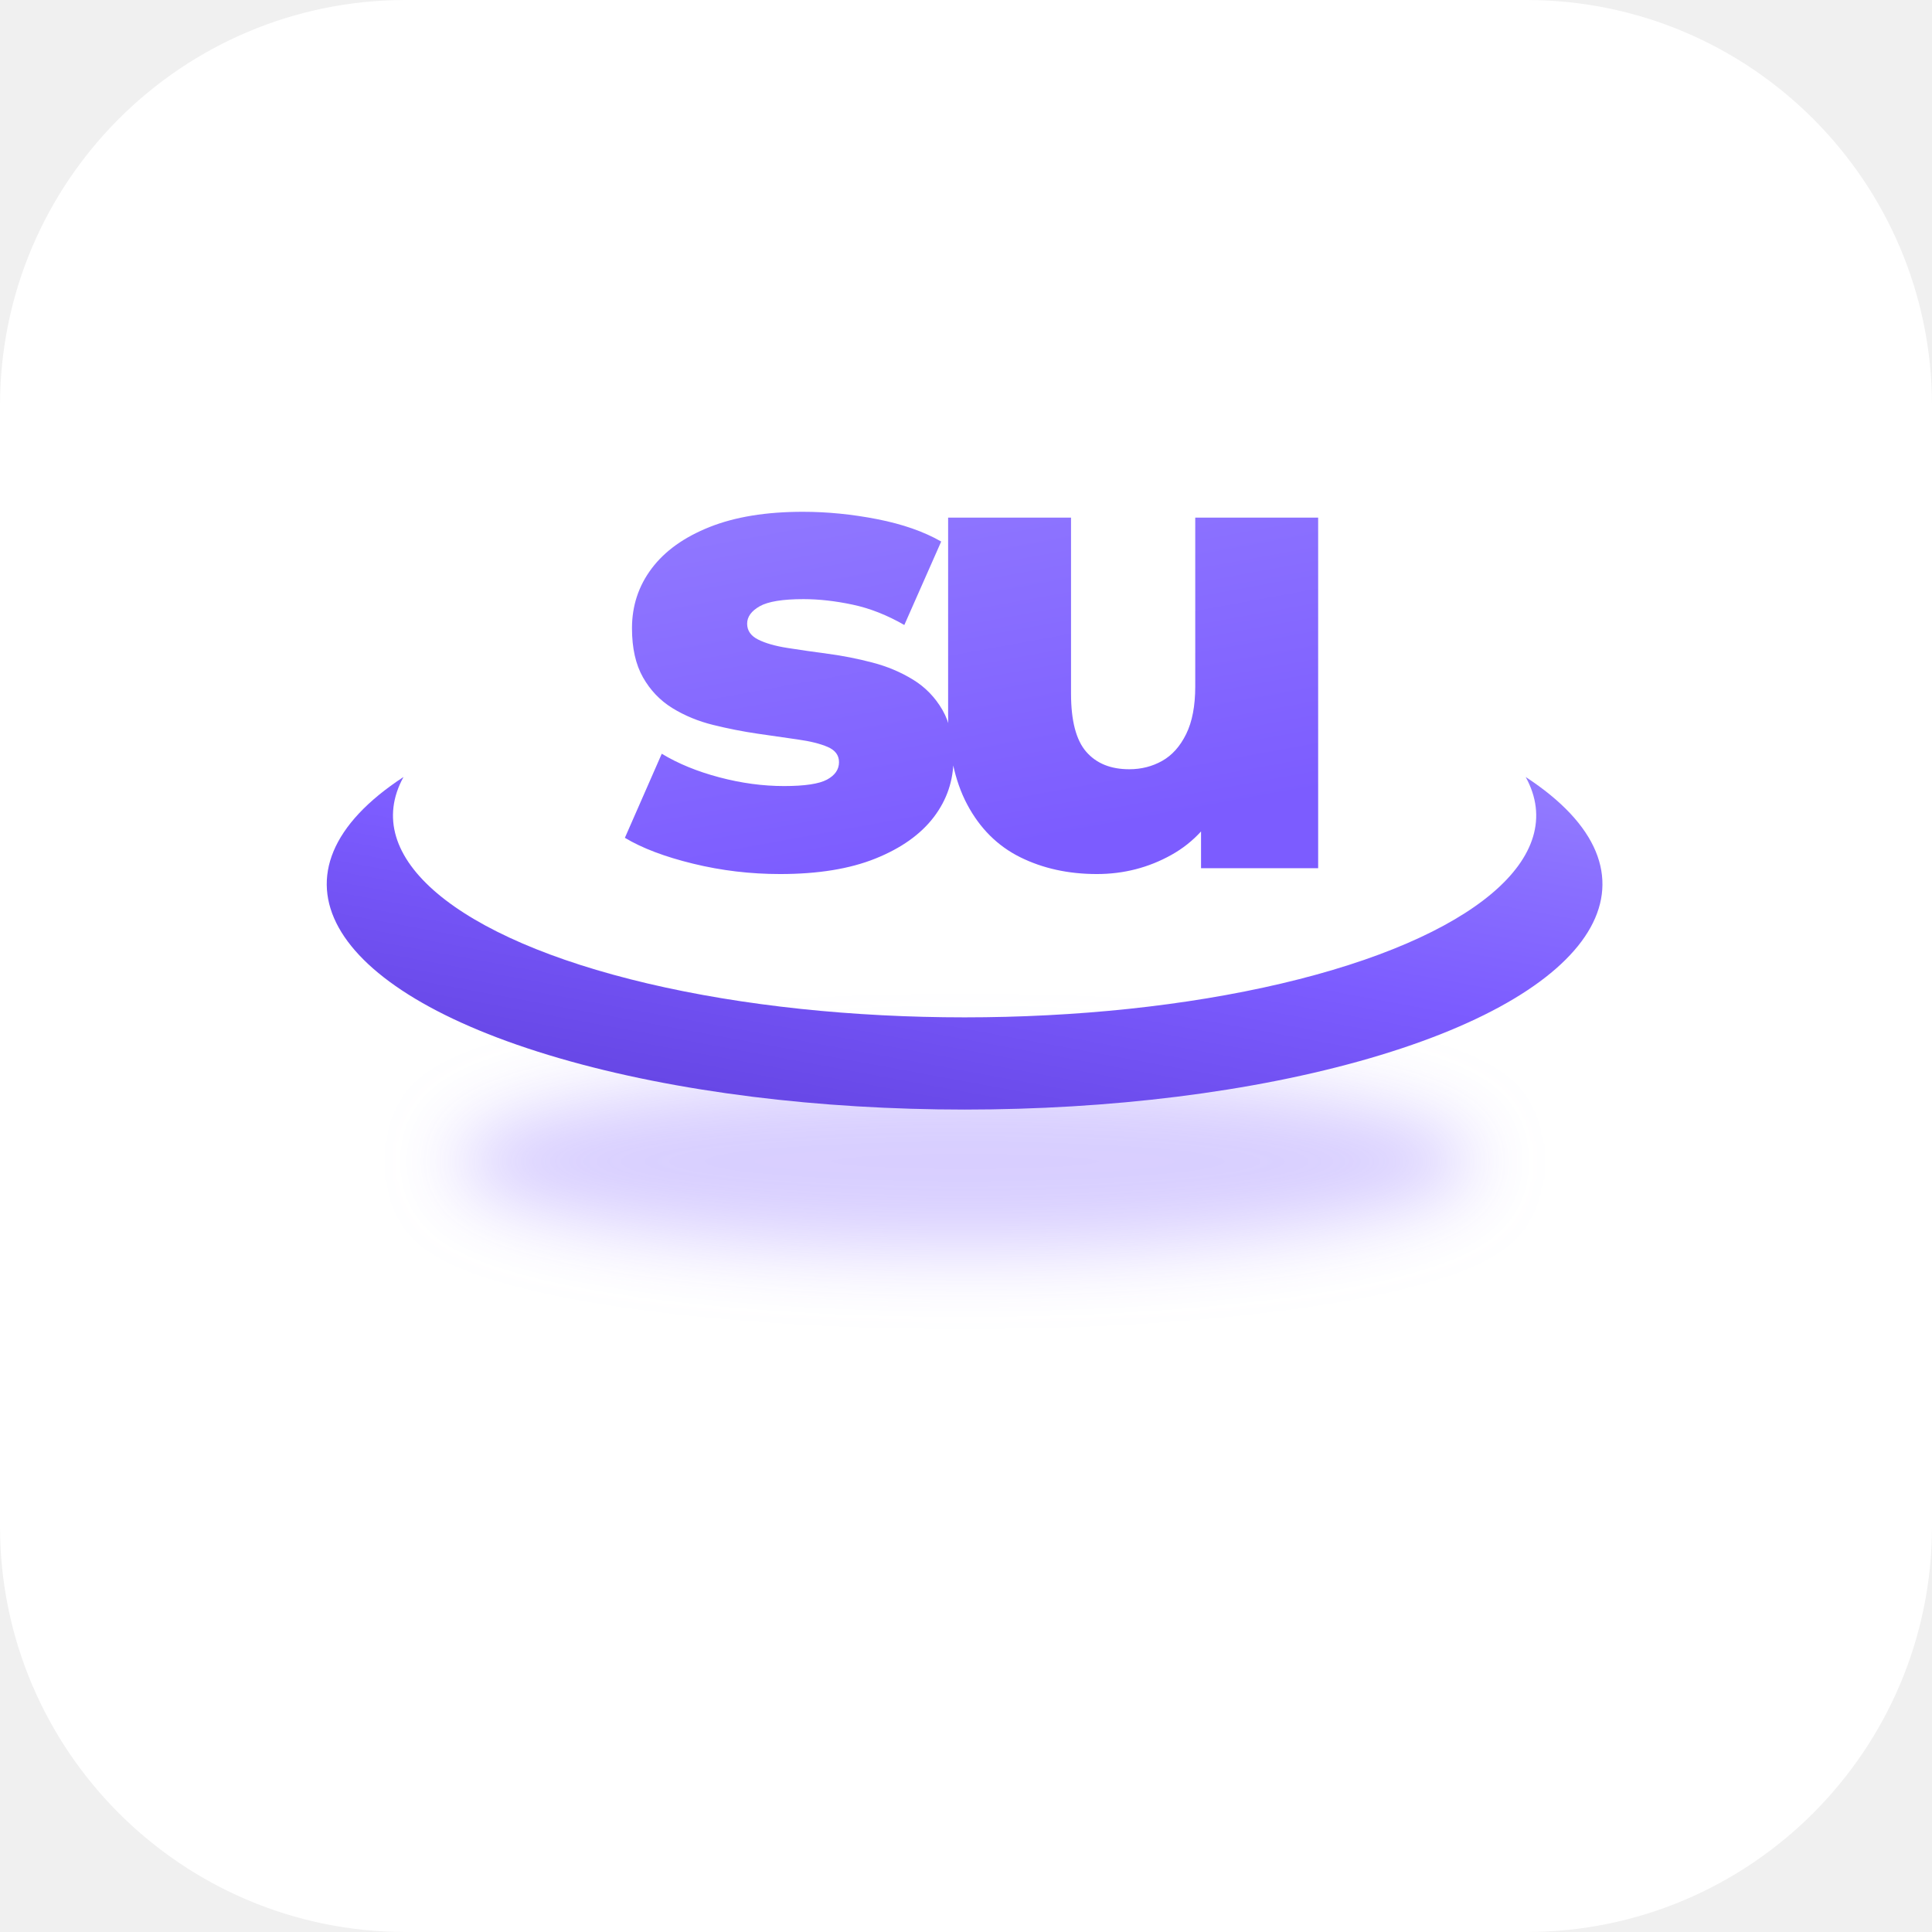
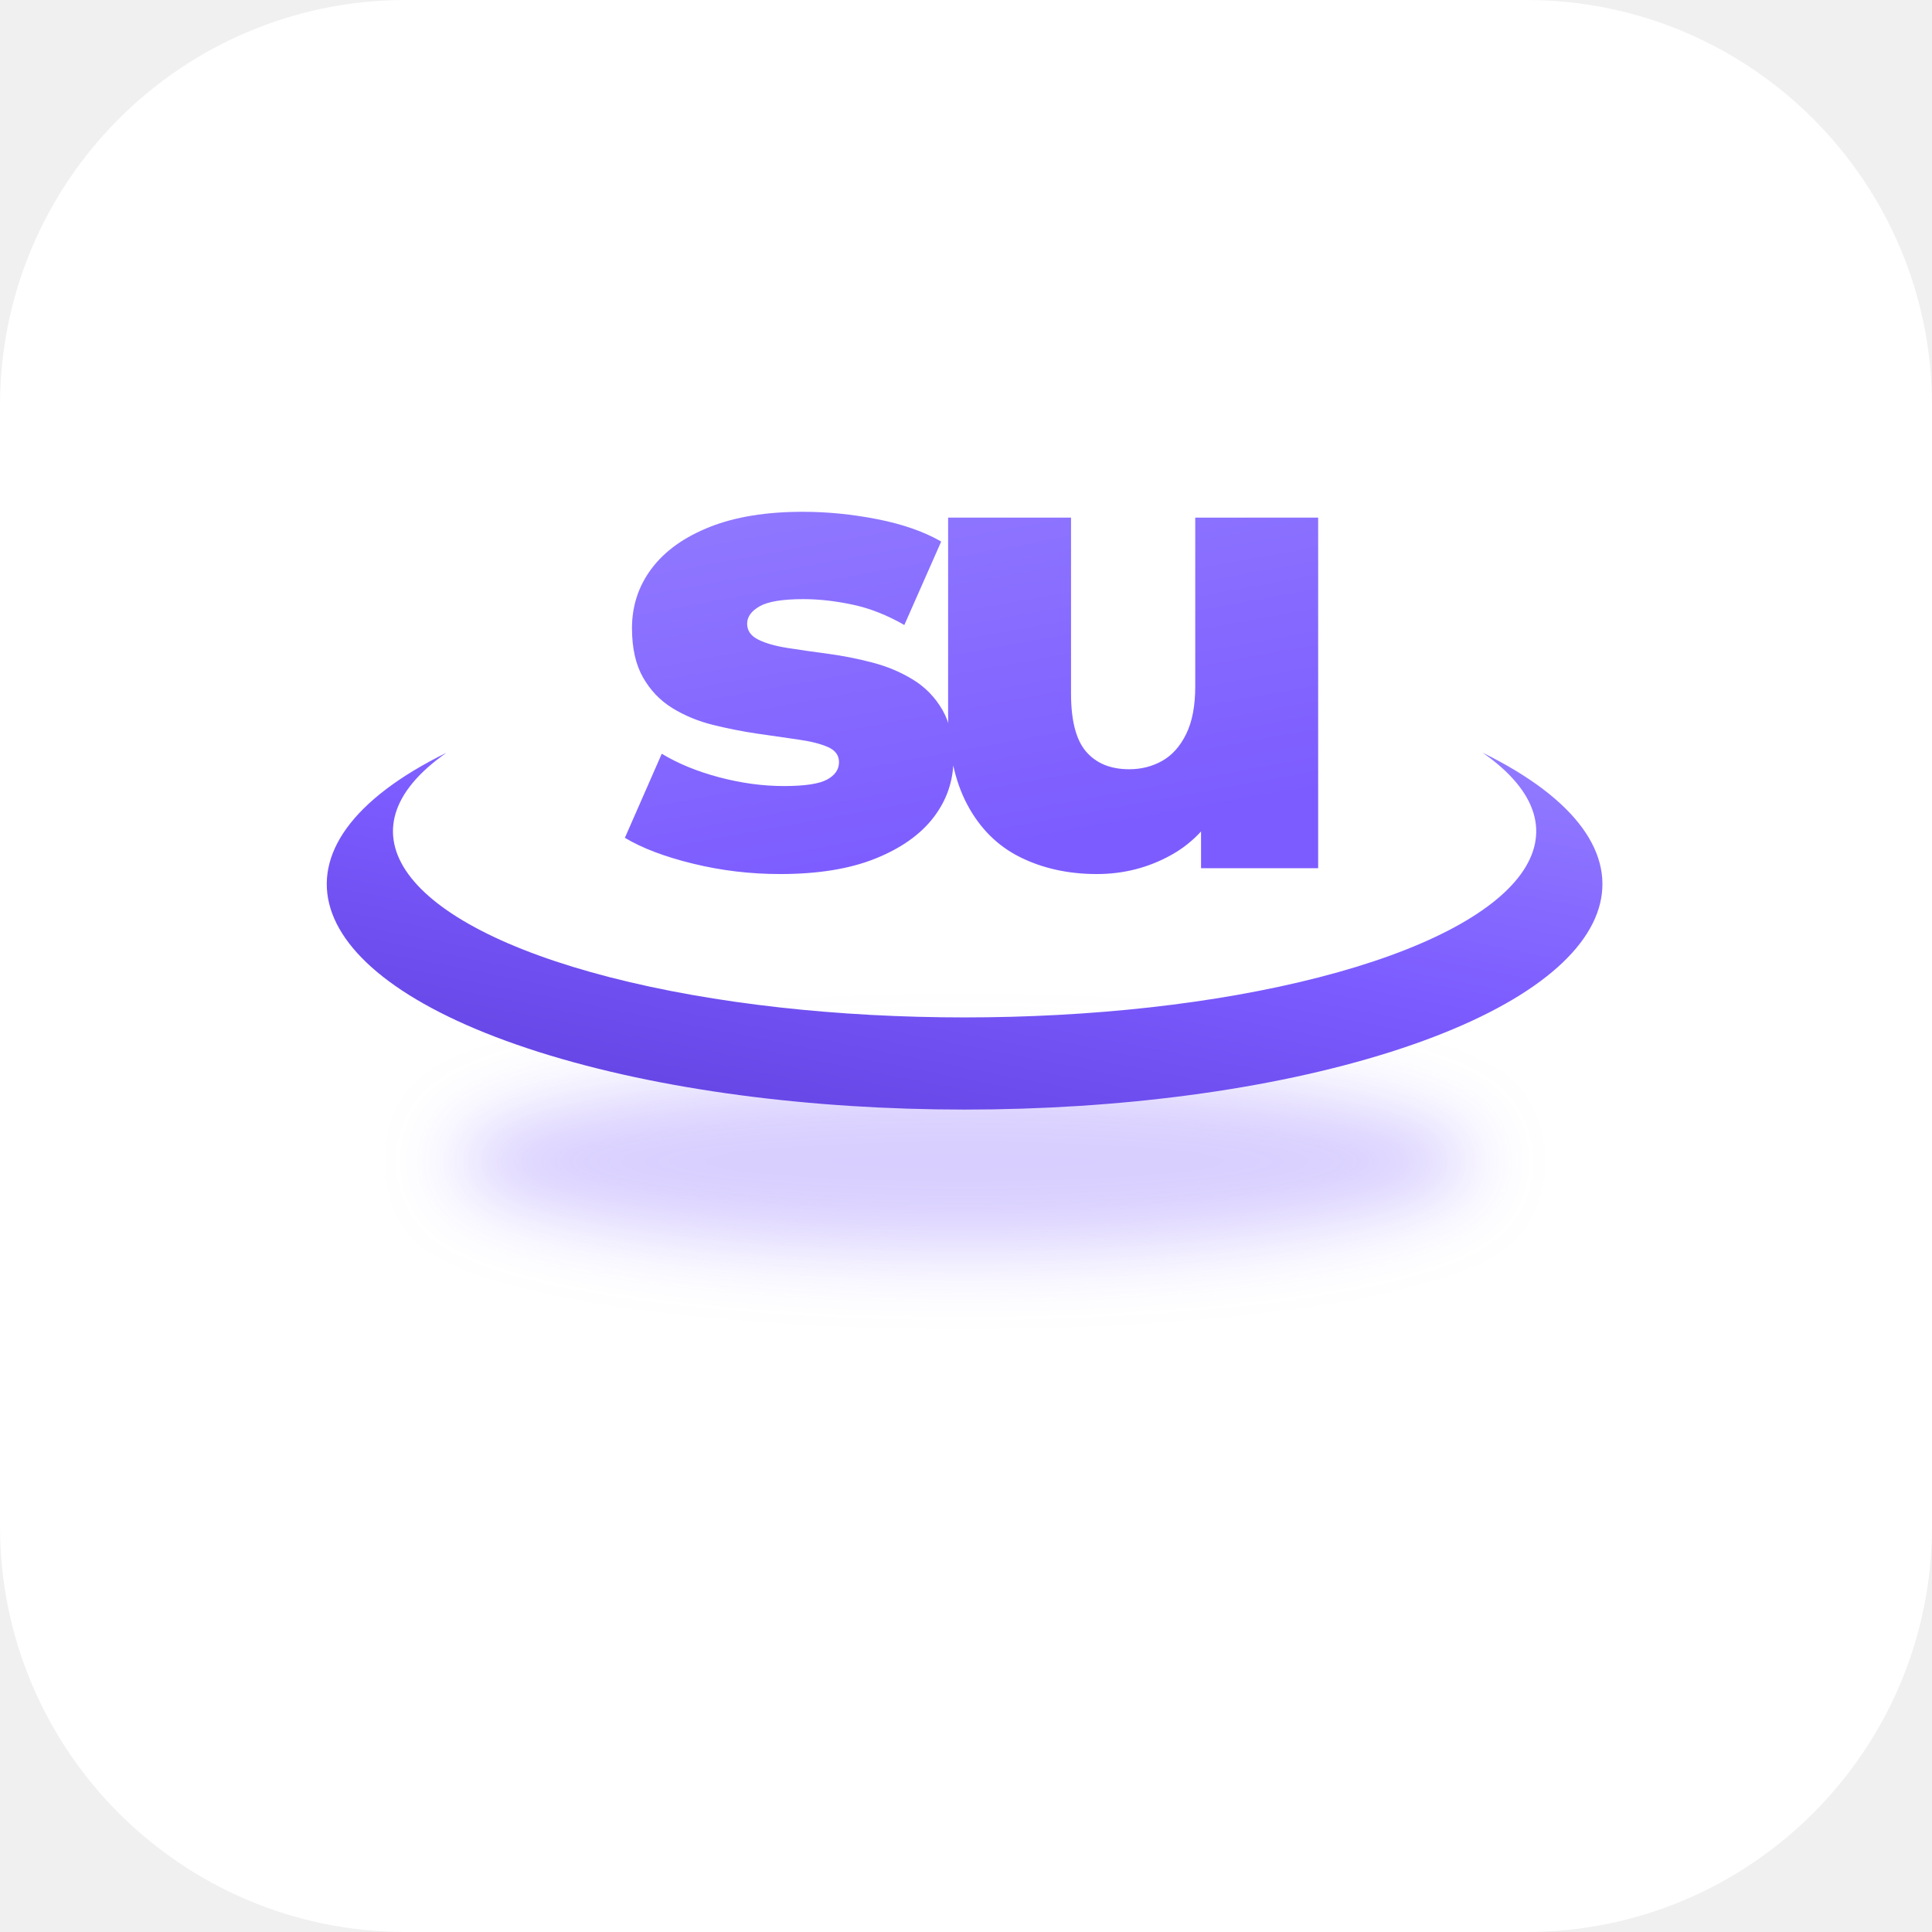
<svg xmlns="http://www.w3.org/2000/svg" viewBox="0 0 512 512" width="512" height="512" role="img" aria-label="SuCSS">
  <defs>
    <linearGradient id="word-gradient" x1="0" y1="0" x2="0.35" y2="1">
      <stop offset="0" stop-color="#9179FF" />
      <stop offset="1" stop-color="#7C5CFF" />
    </linearGradient>
    <linearGradient id="plate-gradient" x1="0.85" y1="0" x2="0.15" y2="1">
      <stop offset="0" stop-color="#9179FF" />
      <stop offset="0.45" stop-color="#7C5CFF" />
      <stop offset="1" stop-color="#6242E0" />
    </linearGradient>
    <filter id="plate-shadow" x="-70%" y="-200%" width="240%" height="500%" color-interpolation-filters="sRGB">
      <feGaussianBlur stdDeviation="9.96" />
    </filter>
  </defs>
  <rect width="512" height="512" rx="107.52" fill="#FFFFFF" />
  <g transform="translate(165.6 135.63) scale(0.96)">
    <ellipse cx="93.78" cy="179.33" rx="140.86" ry="24.27" fill="#7C5CFF" opacity="0.3" filter="url(#plate-shadow)" />
-     <path d="M-61.11 73.21A176.07 62.22 0 1 0 248.67 73.21A157.79 55.72 0 1 1 -61.11 73.21Z" fill="url(#plate-gradient)" fill-rule="evenodd" />
+     <path d="M-49.24 66.51A176.07 62.22 0 1 0 236.8 66.51A157.79 51.37 0 1 1 -49.24 66.51Z" fill="url(#plate-gradient)" fill-rule="evenodd" />
    <path d="M42.86 100L42.86 100Q30.54 100 18.84 97.14Q7.14 94.29 0 90L0 90L10.18 66.79Q16.96 70.89 26.07 73.3Q35.18 75.71 43.93 75.71L43.93 75.71Q52.5 75.71 55.8 73.93Q59.11 72.14 59.11 69.11L59.11 69.11Q59.11 66.25 55.98 64.91Q52.86 63.57 47.77 62.86Q42.68 62.14 36.61 61.25Q30.54 60.36 24.38 58.84Q18.21 57.32 13.13 54.2Q8.04 51.07 5 45.71Q1.96 40.36 1.96 32.14L1.96 32.14Q1.96 22.86 7.41 15.63Q12.86 8.39 23.39 4.2Q33.93 0 49.11 0L49.11 0Q59.29 0 69.73 2.05Q80.18 4.11 87.32 8.21L87.32 8.21L77.14 31.25Q70 27.14 62.86 25.63Q55.71 24.11 49.29 24.11L49.29 24.11Q40.71 24.11 37.23 26.07Q33.75 28.04 33.75 30.89L33.75 30.89Q33.75 33.75 36.79 35.27Q39.82 36.79 44.91 37.59Q50 38.39 56.07 39.2Q62.14 40 68.3 41.61Q74.46 43.21 79.55 46.34Q84.64 49.46 87.68 54.73Q90.71 60 90.71 68.21L90.71 68.21Q90.71 77.14 85.27 84.29Q79.82 91.43 69.2 95.71Q58.57 100 42.86 100M130.3 100L130.3 100Q118.52 100 109.14 95.36Q99.77 90.71 94.5 80.8Q89.23 70.89 89.23 55.71L89.23 55.71L89.23 1.61L123.16 1.61L123.16 50.18Q123.16 61.43 127.36 66.25Q131.55 71.07 139.23 71.07L139.23 71.07Q144.23 71.07 148.34 68.75Q152.45 66.43 154.95 61.34Q157.45 56.25 157.45 48.21L157.45 48.21L157.45 1.61L191.38 1.61L191.38 98.39L159.05 98.39L159.05 71.07L165.3 78.75Q160.3 89.46 150.84 94.73Q141.38 100 130.3 100" fill="url(#word-gradient)" />
  </g>
</svg>
